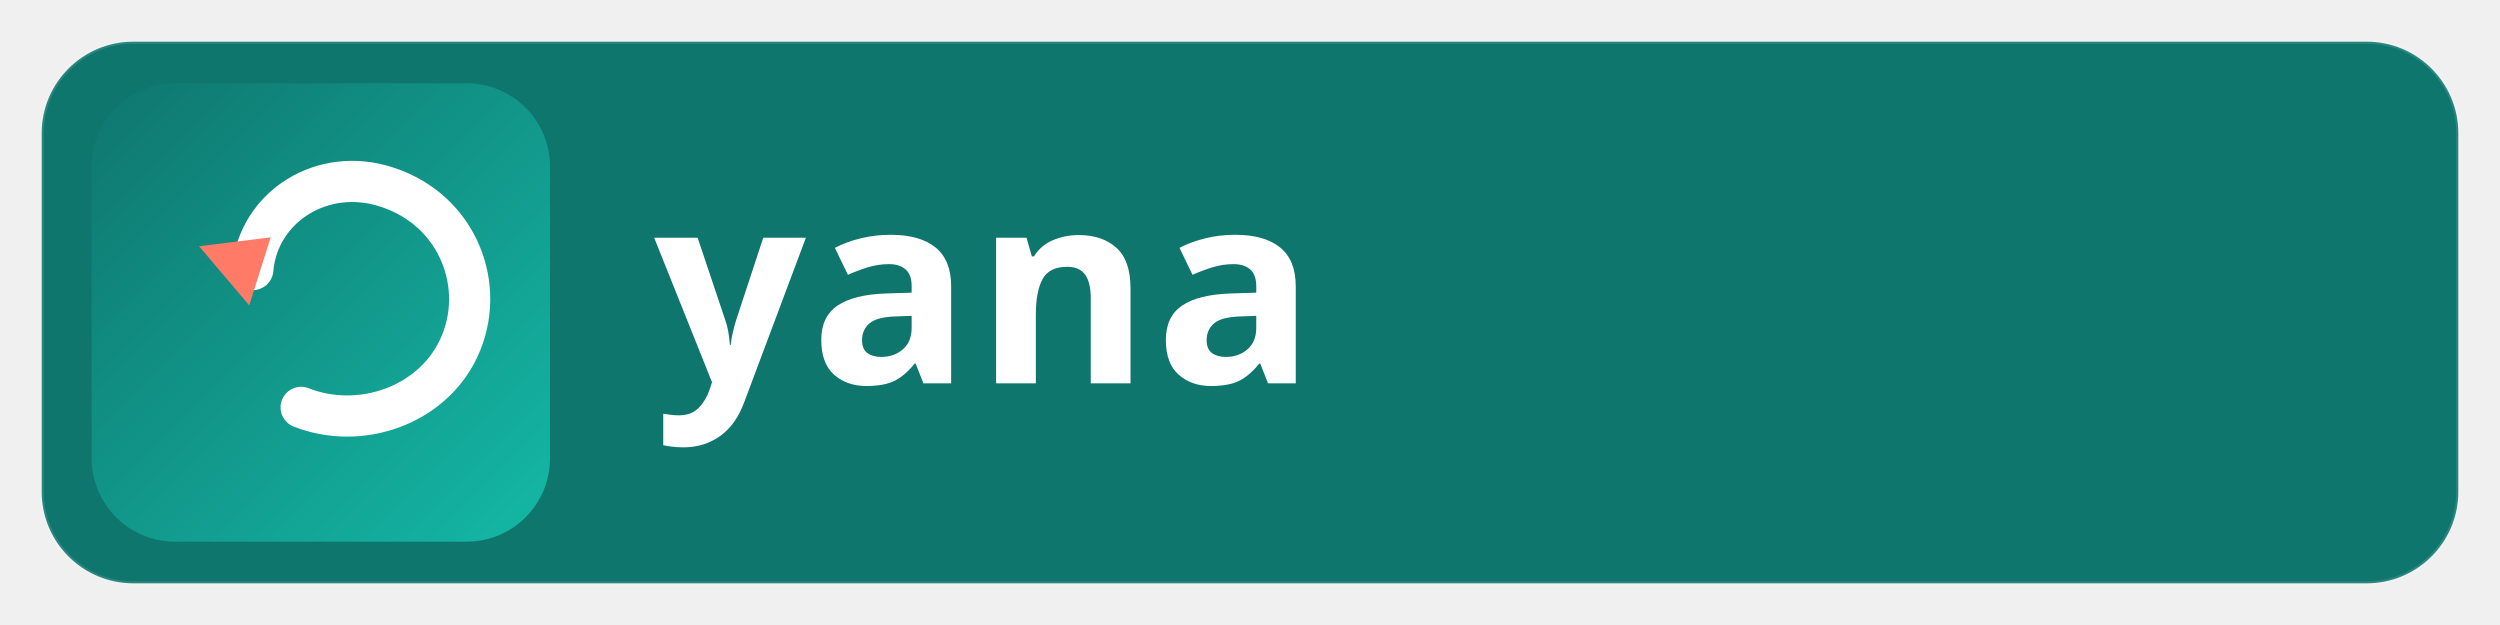
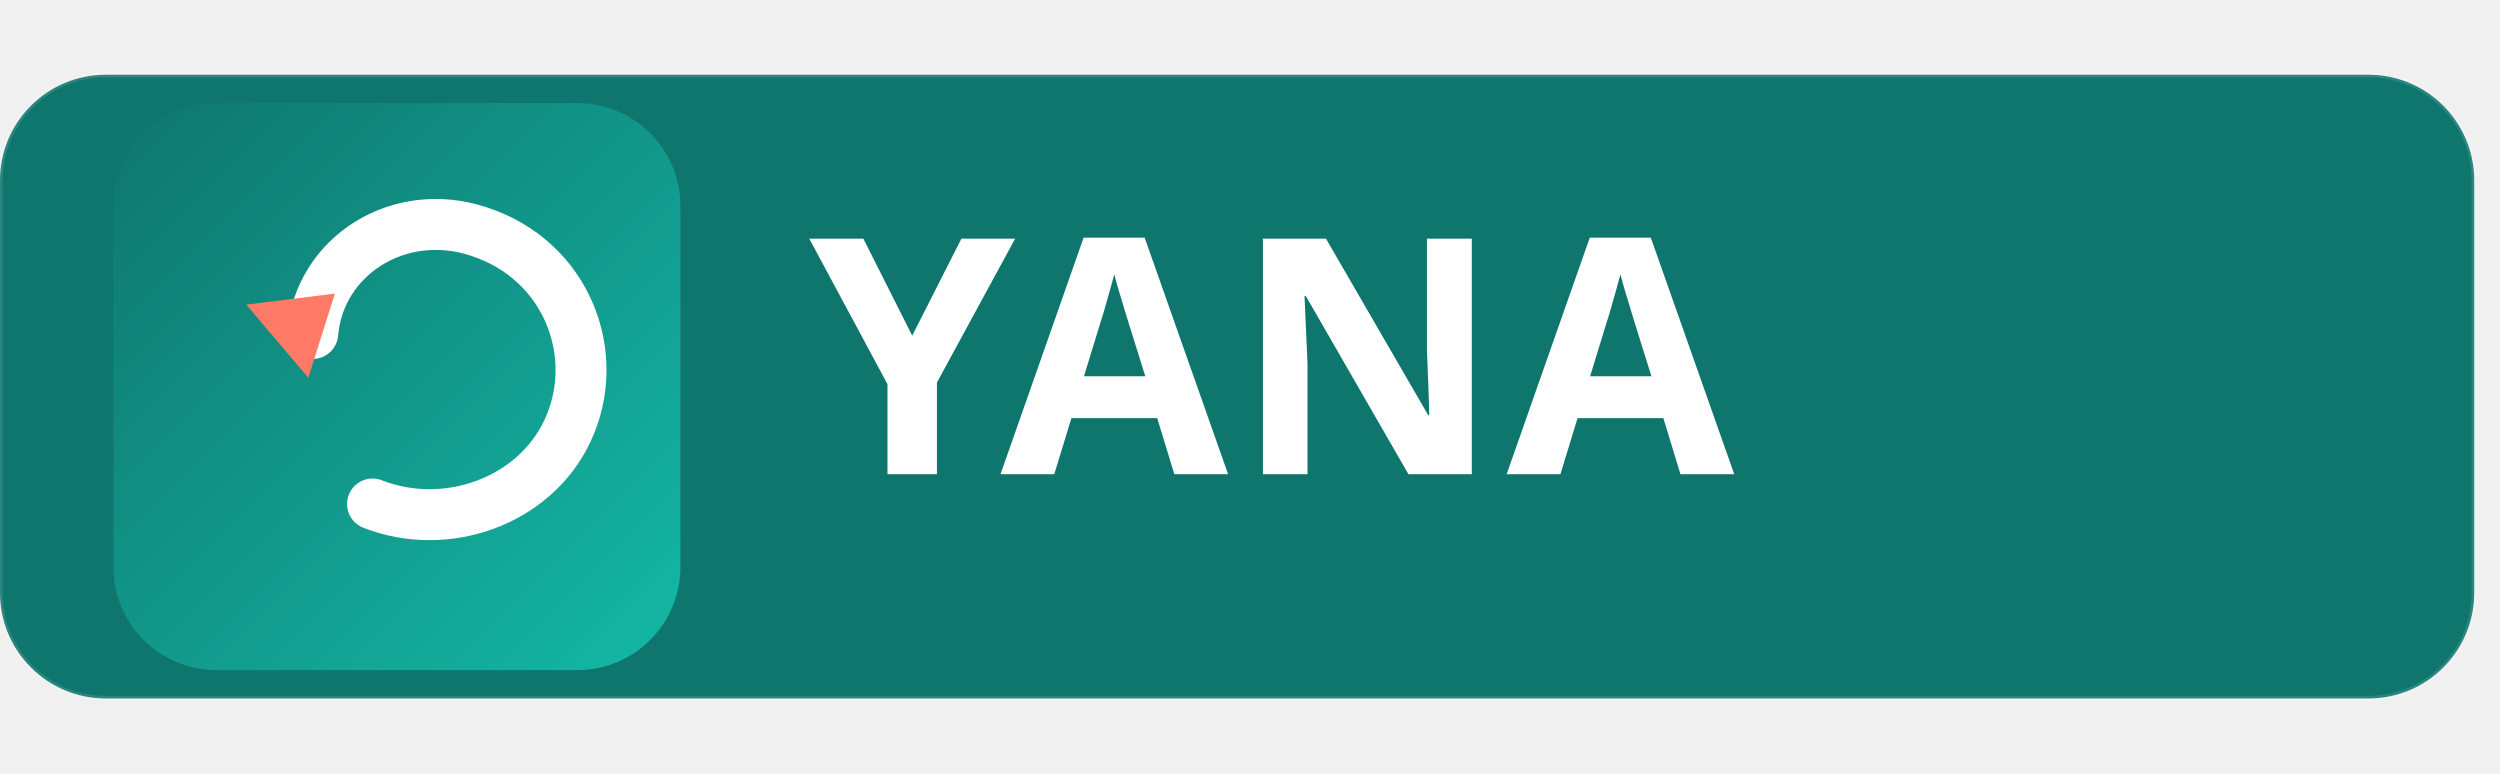
- <svg xmlns="http://www.w3.org/2000/svg" viewBox="0 0 1200 300" width="1200" height="300" role="img" aria-label="Yana — undo arrow retracing steps wordmark">
+ <svg xmlns="http://www.w3.org/2000/svg" viewBox="0 0 970 300" width="970" height="300" role="img" aria-label="YANA — undo arrow retracing steps wordmark">
  <defs>
    <linearGradient id="g5w" x1="0%" y1="0%" x2="100%" y2="100%">
      <stop offset="0%" stop-color="#0F766E" />
      <stop offset="100%" stop-color="#14B8A6" />
    </linearGradient>
  </defs>
-   <rect x="20" y="20" width="1160" height="260" rx="44" fill="#0F766E" stroke="#FFFFFF" stroke-opacity="0.12" stroke-width="2" />
+   <rect x="0" y="29" width="960" height="242" rx="41" fill="#0F766E" stroke="#FFFFFF" stroke-opacity="0.12" stroke-width="2" />
  <rect x="44" y="40" width="220" height="220" rx="40" fill="url(#g5w)" />
  <g transform="translate(44,40) scale(0.4296875)">
    <path d="M180,208 C186,138 258,92 330,116 C410,142 442,228 410,296 C380,360 300,388 234,362" fill="none" stroke="#FFFFFF" stroke-width="46" stroke-linecap="round" />
    <polygon points="120,182 200,172 176,248" fill="#FF7A67" />
  </g>
-   <text x="314" y="184.0" fill="#FFFFFF" font-family="'Century Gothic','Futura','Avenir Next','Poppins','Segoe UI',sans-serif" font-size="128" font-weight="600" letter-spacing="2">yana</text>
+   <text x="314" y="184.0" fill="#FFFFFF" font-family="'Century Gothic','Futura','Avenir Next','Poppins','Segoe UI',sans-serif" font-size="128" font-weight="600" letter-spacing="2">YANA</text>
</svg>
